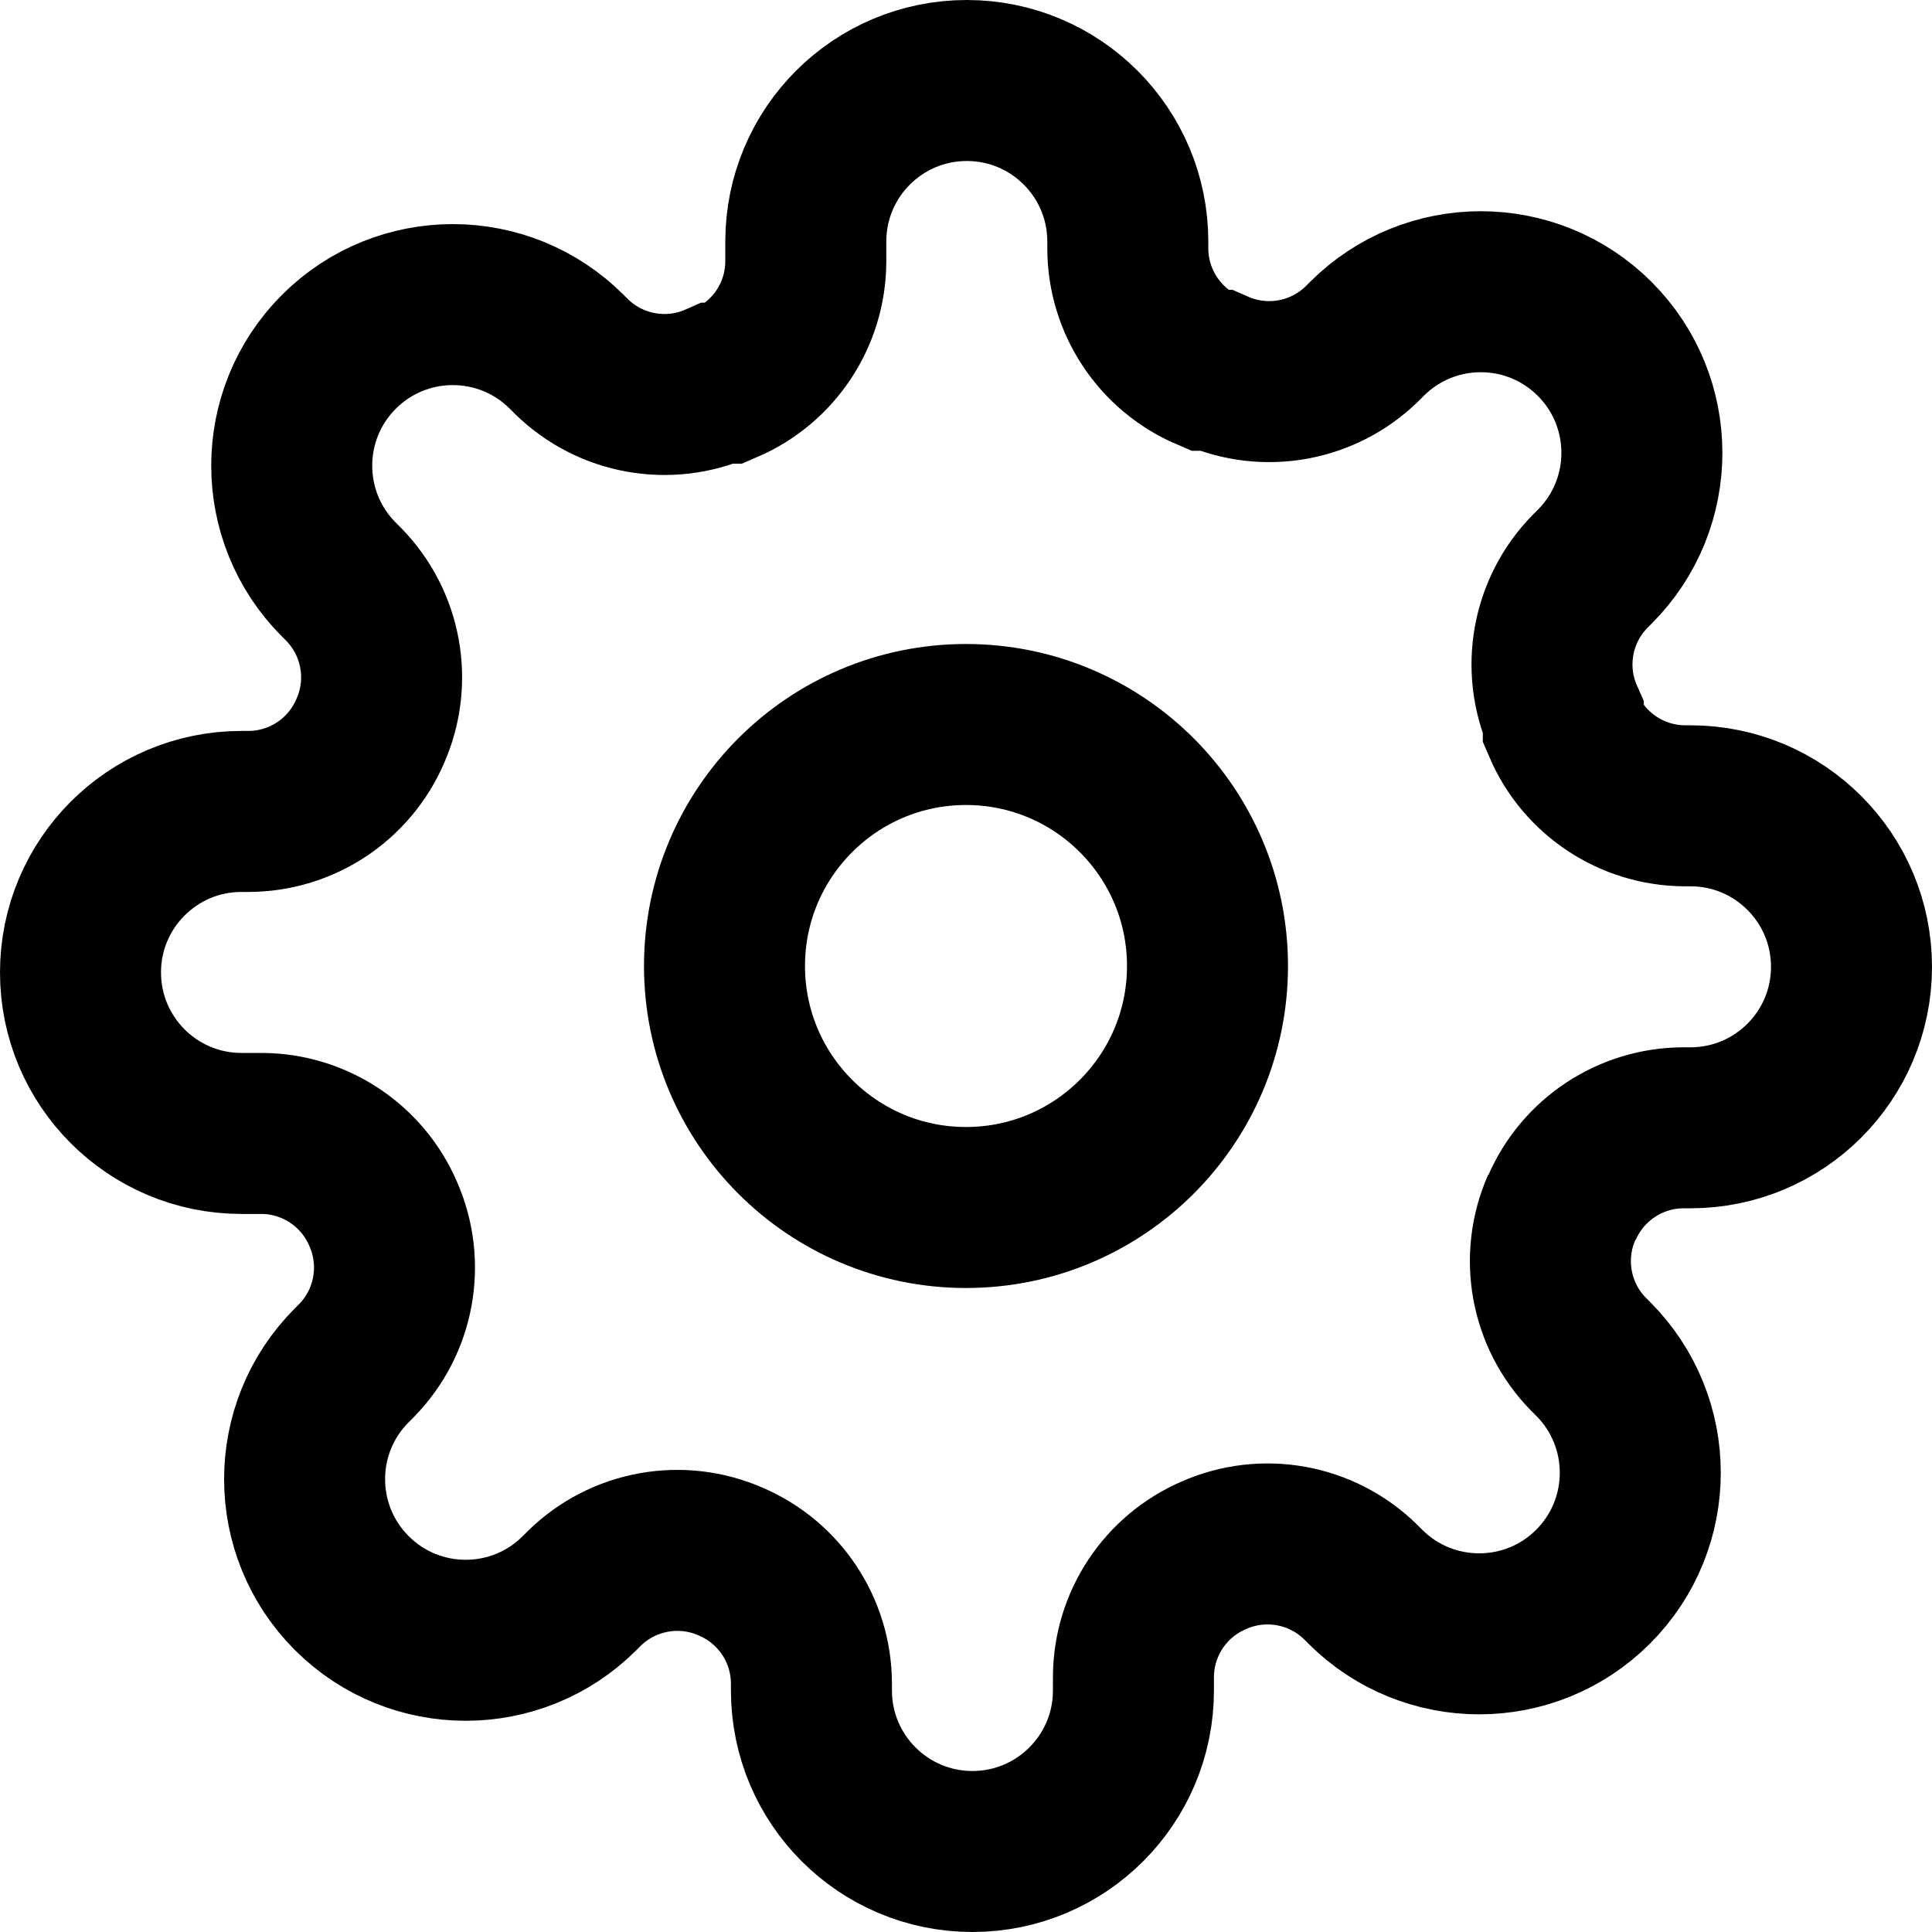
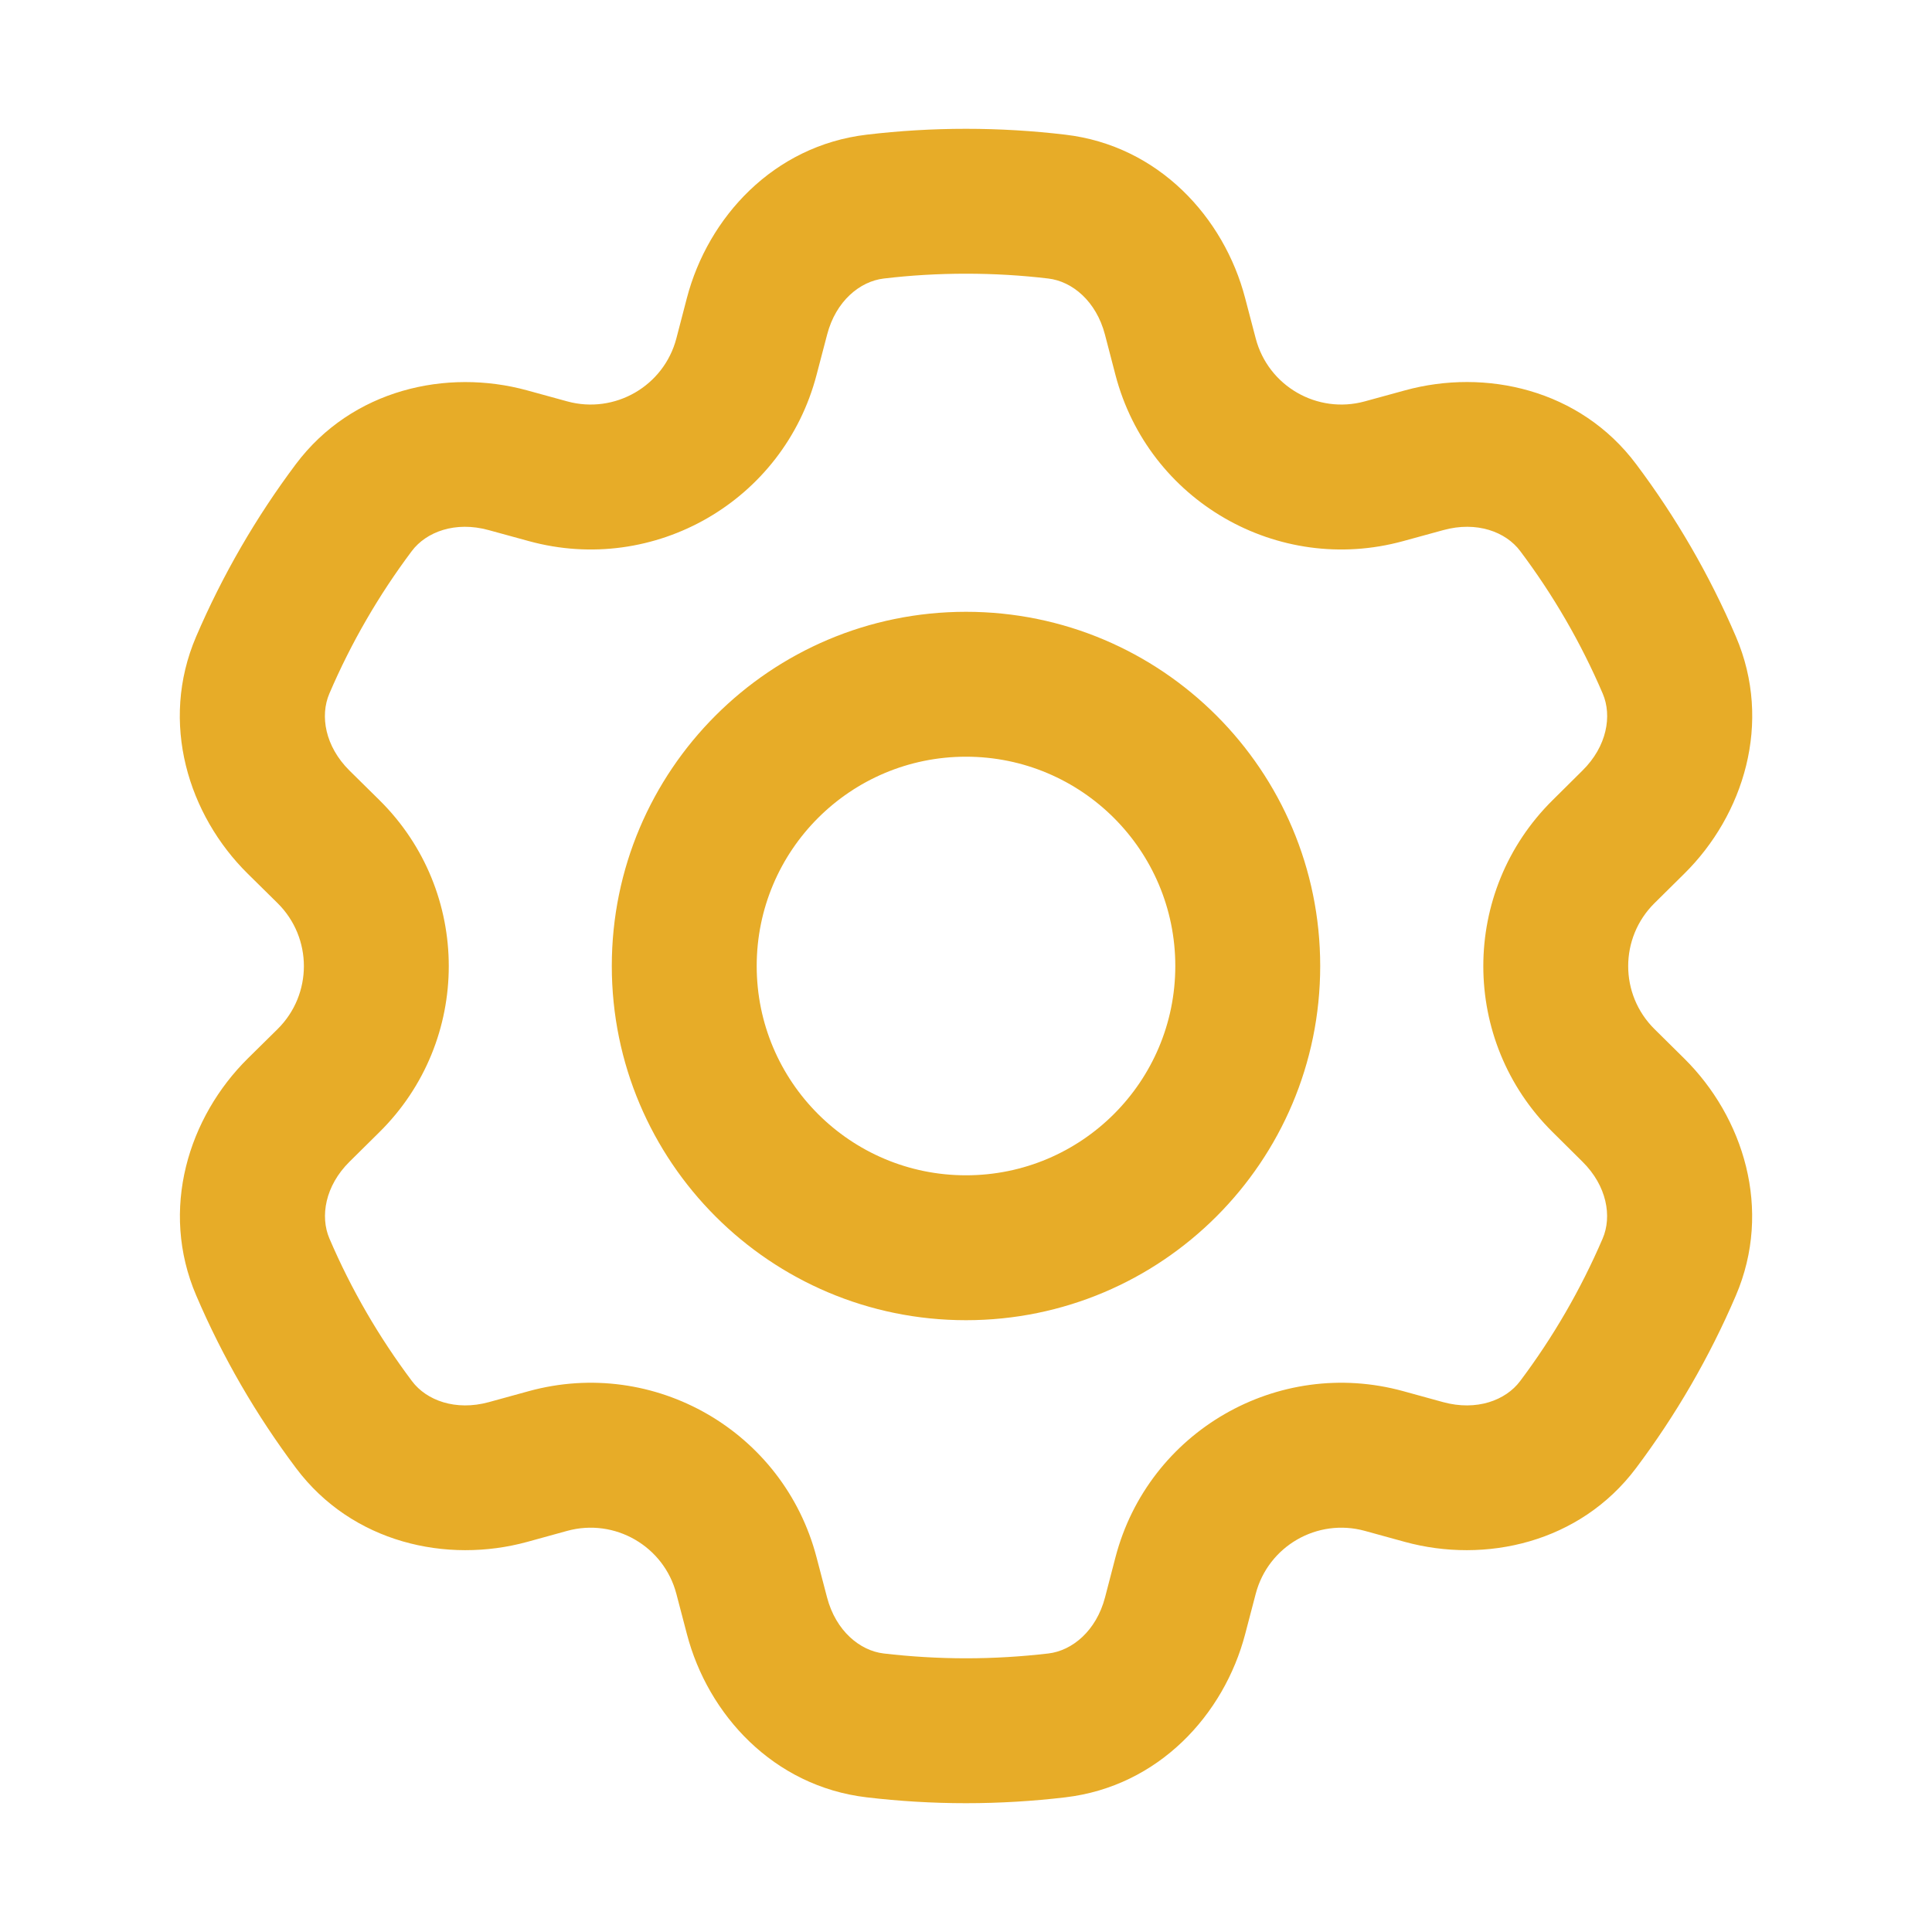
- <svg width="24" height="24" fill="none" stroke="currentColor" stroke-width="2" viewBox="0 0 24 24">
-   <circle cx="12" cy="12" r="3" />
-   <path d="M19.4 15a1.65 1.65 0 0 0 .33 1.82l.06.06a2 2 0 1 1-2.83 2.83l-.06-.06a1.65 1.65 0 0 0-1.82-.33 1.65 1.65 0 0 0-1 1.51V21a2 2 0 1 1-4 0v-.09a1.65 1.65 0 0 0-1-1.51 1.65 1.65 0 0 0-1.82.33l-.06.06a2 2 0 1 1-2.83-2.83l.06-.06a1.65 1.65 0 0 0 .33-1.82 1.65 1.65 0 0 0-1.51-1H3a2 2 0 1 1 0-4h.09a1.65 1.65 0 0 0 1.51-1 1.65 1.65 0 0 0-.33-1.82l-.06-.06a2 2 0 1 1 2.83-2.83l.06.06a1.65 1.65 0 0 0 1.82.33h.09a1.65 1.65 0 0 0 1-1.51V3a2 2 0 1 1 4 0v.09a1.65 1.65 0 0 0 1 1.51h.09a1.65 1.65 0 0 0 1.82-.33l.06-.06a2 2 0 1 1 2.83 2.83l-.06.06a1.65 1.65 0 0 0-.33 1.82v.09a1.65 1.65 0 0 0 1.51 1H21a2 2 0 1 1 0 4h-.09a1.65 1.65 0 0 0-1.51 1z" />
+ <svg xmlns="http://www.w3.org/2000/svg" width="24" height="24" viewBox="0 0 24 24" fill="none">
+   <path d="M9.272 4.431L10.143 4.659V4.659L9.272 4.431ZM6.808 5.854L7.046 4.986H7.046L6.808 5.854ZM4.08 10.579L4.713 9.939H4.713L4.08 10.579ZM4.08 13.424L4.713 14.064H4.713L4.08 13.424ZM6.808 18.149L6.57 17.281H6.57L6.808 18.149ZM9.272 19.572L10.143 19.344L9.272 19.572ZM14.728 19.572L15.599 19.799L14.728 19.572ZM17.192 18.149L17.43 17.281H17.43L17.192 18.149ZM19.92 13.424L19.288 14.064L19.92 13.424ZM19.92 10.579L19.288 9.939V9.939L19.92 10.579ZM17.192 5.854L16.954 4.986L17.192 5.854ZM14.728 4.431L15.599 4.204V4.204L14.728 4.431ZM19.605 6.306L20.325 5.766L19.605 6.306ZM17.692 5.717L17.454 4.849L17.692 5.717ZM20.291 10.213L20.923 10.853L20.291 10.213ZM20.737 8.263L19.91 8.617L20.737 8.263ZM20.736 15.74L19.909 15.385L20.736 15.74ZM20.29 13.79L19.657 14.43L20.29 13.79ZM19.603 17.698L20.323 18.238L19.603 17.698ZM13.129 21.434L13.024 20.54L13.129 21.434ZM14.597 20.072L13.727 19.844L14.597 20.072ZM4.398 17.698L3.678 18.238L4.398 17.698ZM3.711 13.79L3.078 13.149L3.711 13.79ZM6.309 5.717L6.547 4.849L6.309 5.717ZM10.871 21.434L10.977 20.54L10.871 21.434ZM3.71 10.213L3.077 10.853L3.71 10.213ZM12 3.4C12.347 3.4 12.688 3.42 13.023 3.46L13.234 1.673C12.829 1.625 12.418 1.6 12 1.6V3.4ZM10.978 3.46C11.313 3.42 11.654 3.4 12 3.4V1.6C11.583 1.6 11.171 1.625 10.766 1.673L10.978 3.46ZM8.533 3.701L8.402 4.204L10.143 4.659L10.275 4.156L8.533 3.701ZM8.402 4.204C8.247 4.796 7.637 5.148 7.046 4.986L6.57 6.722C8.128 7.149 9.734 6.222 10.143 4.659L8.402 4.204ZM7.046 4.986L6.547 4.849L6.07 6.585L6.57 6.722L7.046 4.986ZM4.091 8.617C4.362 7.984 4.707 7.39 5.115 6.846L3.675 5.766C3.182 6.424 2.765 7.142 2.436 7.909L4.091 8.617ZM3.077 10.853L3.448 11.219L4.713 9.939L4.342 9.573L3.077 10.853ZM3.448 11.219C3.884 11.65 3.884 12.353 3.448 12.784L4.713 14.064C5.862 12.929 5.862 11.074 4.713 9.939L3.448 11.219ZM3.448 12.784L3.078 13.149L4.343 14.43L4.713 14.064L3.448 12.784ZM5.118 17.157C4.709 16.613 4.363 16.018 4.092 15.385L2.438 16.094C2.766 16.861 3.184 17.58 3.678 18.238L5.118 17.157ZM6.549 19.154L7.046 19.017L6.57 17.281L6.072 17.418L6.549 19.154ZM7.046 19.017C7.637 18.855 8.247 19.207 8.402 19.799L10.143 19.344C9.734 17.781 8.128 16.854 6.57 17.281L7.046 19.017ZM8.402 19.799L8.533 20.299L10.274 19.844L10.143 19.344L8.402 19.799ZM12 20.6C11.654 20.6 11.312 20.579 10.977 20.54L10.765 22.327C11.171 22.375 11.583 22.4 12 22.4V20.6ZM13.024 20.54C12.688 20.579 12.347 20.6 12 20.6V22.4C12.418 22.4 12.83 22.375 13.235 22.327L13.024 20.54ZM15.468 20.299L15.599 19.799L13.857 19.344L13.727 19.844L15.468 20.299ZM15.599 19.799C15.754 19.207 16.363 18.855 16.954 19.017L17.43 17.281C15.873 16.854 14.266 17.781 13.857 19.344L15.599 19.799ZM16.954 19.017L17.452 19.154L17.928 17.418L17.43 17.281L16.954 19.017ZM19.909 15.385C19.637 16.018 19.292 16.613 18.883 17.157L20.323 18.238C20.817 17.58 21.235 16.861 21.563 16.095L19.909 15.385ZM20.922 13.149L20.553 12.784L19.288 14.064L19.657 14.43L20.922 13.149ZM20.553 12.784C20.117 12.353 20.117 11.65 20.553 11.219L19.288 9.939C18.139 11.074 18.139 12.929 19.288 14.064L20.553 12.784ZM20.553 11.219L20.923 10.853L19.658 9.572L19.288 9.939L20.553 11.219ZM18.885 6.846C19.294 7.39 19.639 7.984 19.91 8.617L21.564 7.908C21.236 7.142 20.819 6.424 20.325 5.766L18.885 6.846ZM17.454 4.849L16.954 4.986L17.43 6.722L17.93 6.585L17.454 4.849ZM16.954 4.986C16.363 5.148 15.754 4.796 15.599 4.204L13.857 4.659C14.266 6.222 15.873 7.149 17.43 6.722L16.954 4.986ZM15.599 4.204L15.467 3.701L13.726 4.156L13.857 4.659L15.599 4.204ZM12 16.4C14.43 16.4 16.4 14.43 16.4 12H14.6C14.6 13.436 13.436 14.6 12 14.6V16.4ZM7.6 12C7.6 14.43 9.57 16.4 12 16.4V14.6C10.564 14.6 9.4 13.436 9.4 12H7.6ZM12 7.6C9.57 7.6 7.6 9.57 7.6 12H9.4C9.4 10.564 10.564 9.4 12 9.4V7.6ZM16.4 12C16.4 9.57 14.43 7.6 12 7.6V9.4C13.436 9.4 14.6 10.564 14.6 12H16.4ZM20.325 5.766C19.627 4.834 18.451 4.575 17.454 4.849L17.93 6.585C18.344 6.471 18.706 6.606 18.885 6.846L20.325 5.766ZM20.923 10.853C21.658 10.127 22.023 8.979 21.564 7.908L19.91 8.617C20.027 8.891 19.963 9.271 19.658 9.572L20.923 10.853ZM21.563 16.095C22.022 15.024 21.657 13.876 20.922 13.149L19.657 14.43C19.963 14.732 20.026 15.112 19.909 15.385L21.563 16.095ZM17.452 19.154C18.449 19.427 19.624 19.168 20.323 18.238L18.883 17.157C18.704 17.396 18.342 17.531 17.928 17.418L17.452 19.154ZM13.235 22.327C14.393 22.19 15.206 21.3 15.468 20.299L13.727 19.844C13.618 20.259 13.32 20.505 13.024 20.54L13.235 22.327ZM3.678 18.238C4.376 19.168 5.552 19.427 6.549 19.154L6.072 17.418C5.659 17.531 5.297 17.396 5.118 17.157L3.678 18.238ZM3.078 13.149C2.343 13.876 1.979 15.024 2.438 16.094L4.092 15.385C3.975 15.112 4.038 14.731 4.343 14.43L3.078 13.149ZM6.547 4.849C5.55 4.576 4.374 4.835 3.675 5.766L5.115 6.846C5.295 6.606 5.657 6.471 6.07 6.585L6.547 4.849ZM8.533 20.299C8.794 21.3 9.608 22.19 10.765 22.327L10.977 20.54C10.681 20.505 10.383 20.259 10.274 19.844L8.533 20.299ZM10.766 1.673C9.609 1.81 8.795 2.7 8.533 3.701L10.275 4.156C10.383 3.74 10.682 3.495 10.978 3.46L10.766 1.673ZM2.436 7.909C1.978 8.979 2.342 10.127 3.077 10.853L4.342 9.573C4.037 9.271 3.974 8.891 4.091 8.617L2.436 7.909ZM13.023 3.46C13.319 3.495 13.617 3.74 13.726 4.156L15.467 3.701C15.205 2.7 14.392 1.809 13.234 1.673L13.023 3.46Z" fill="#E7AC28" />
</svg>
